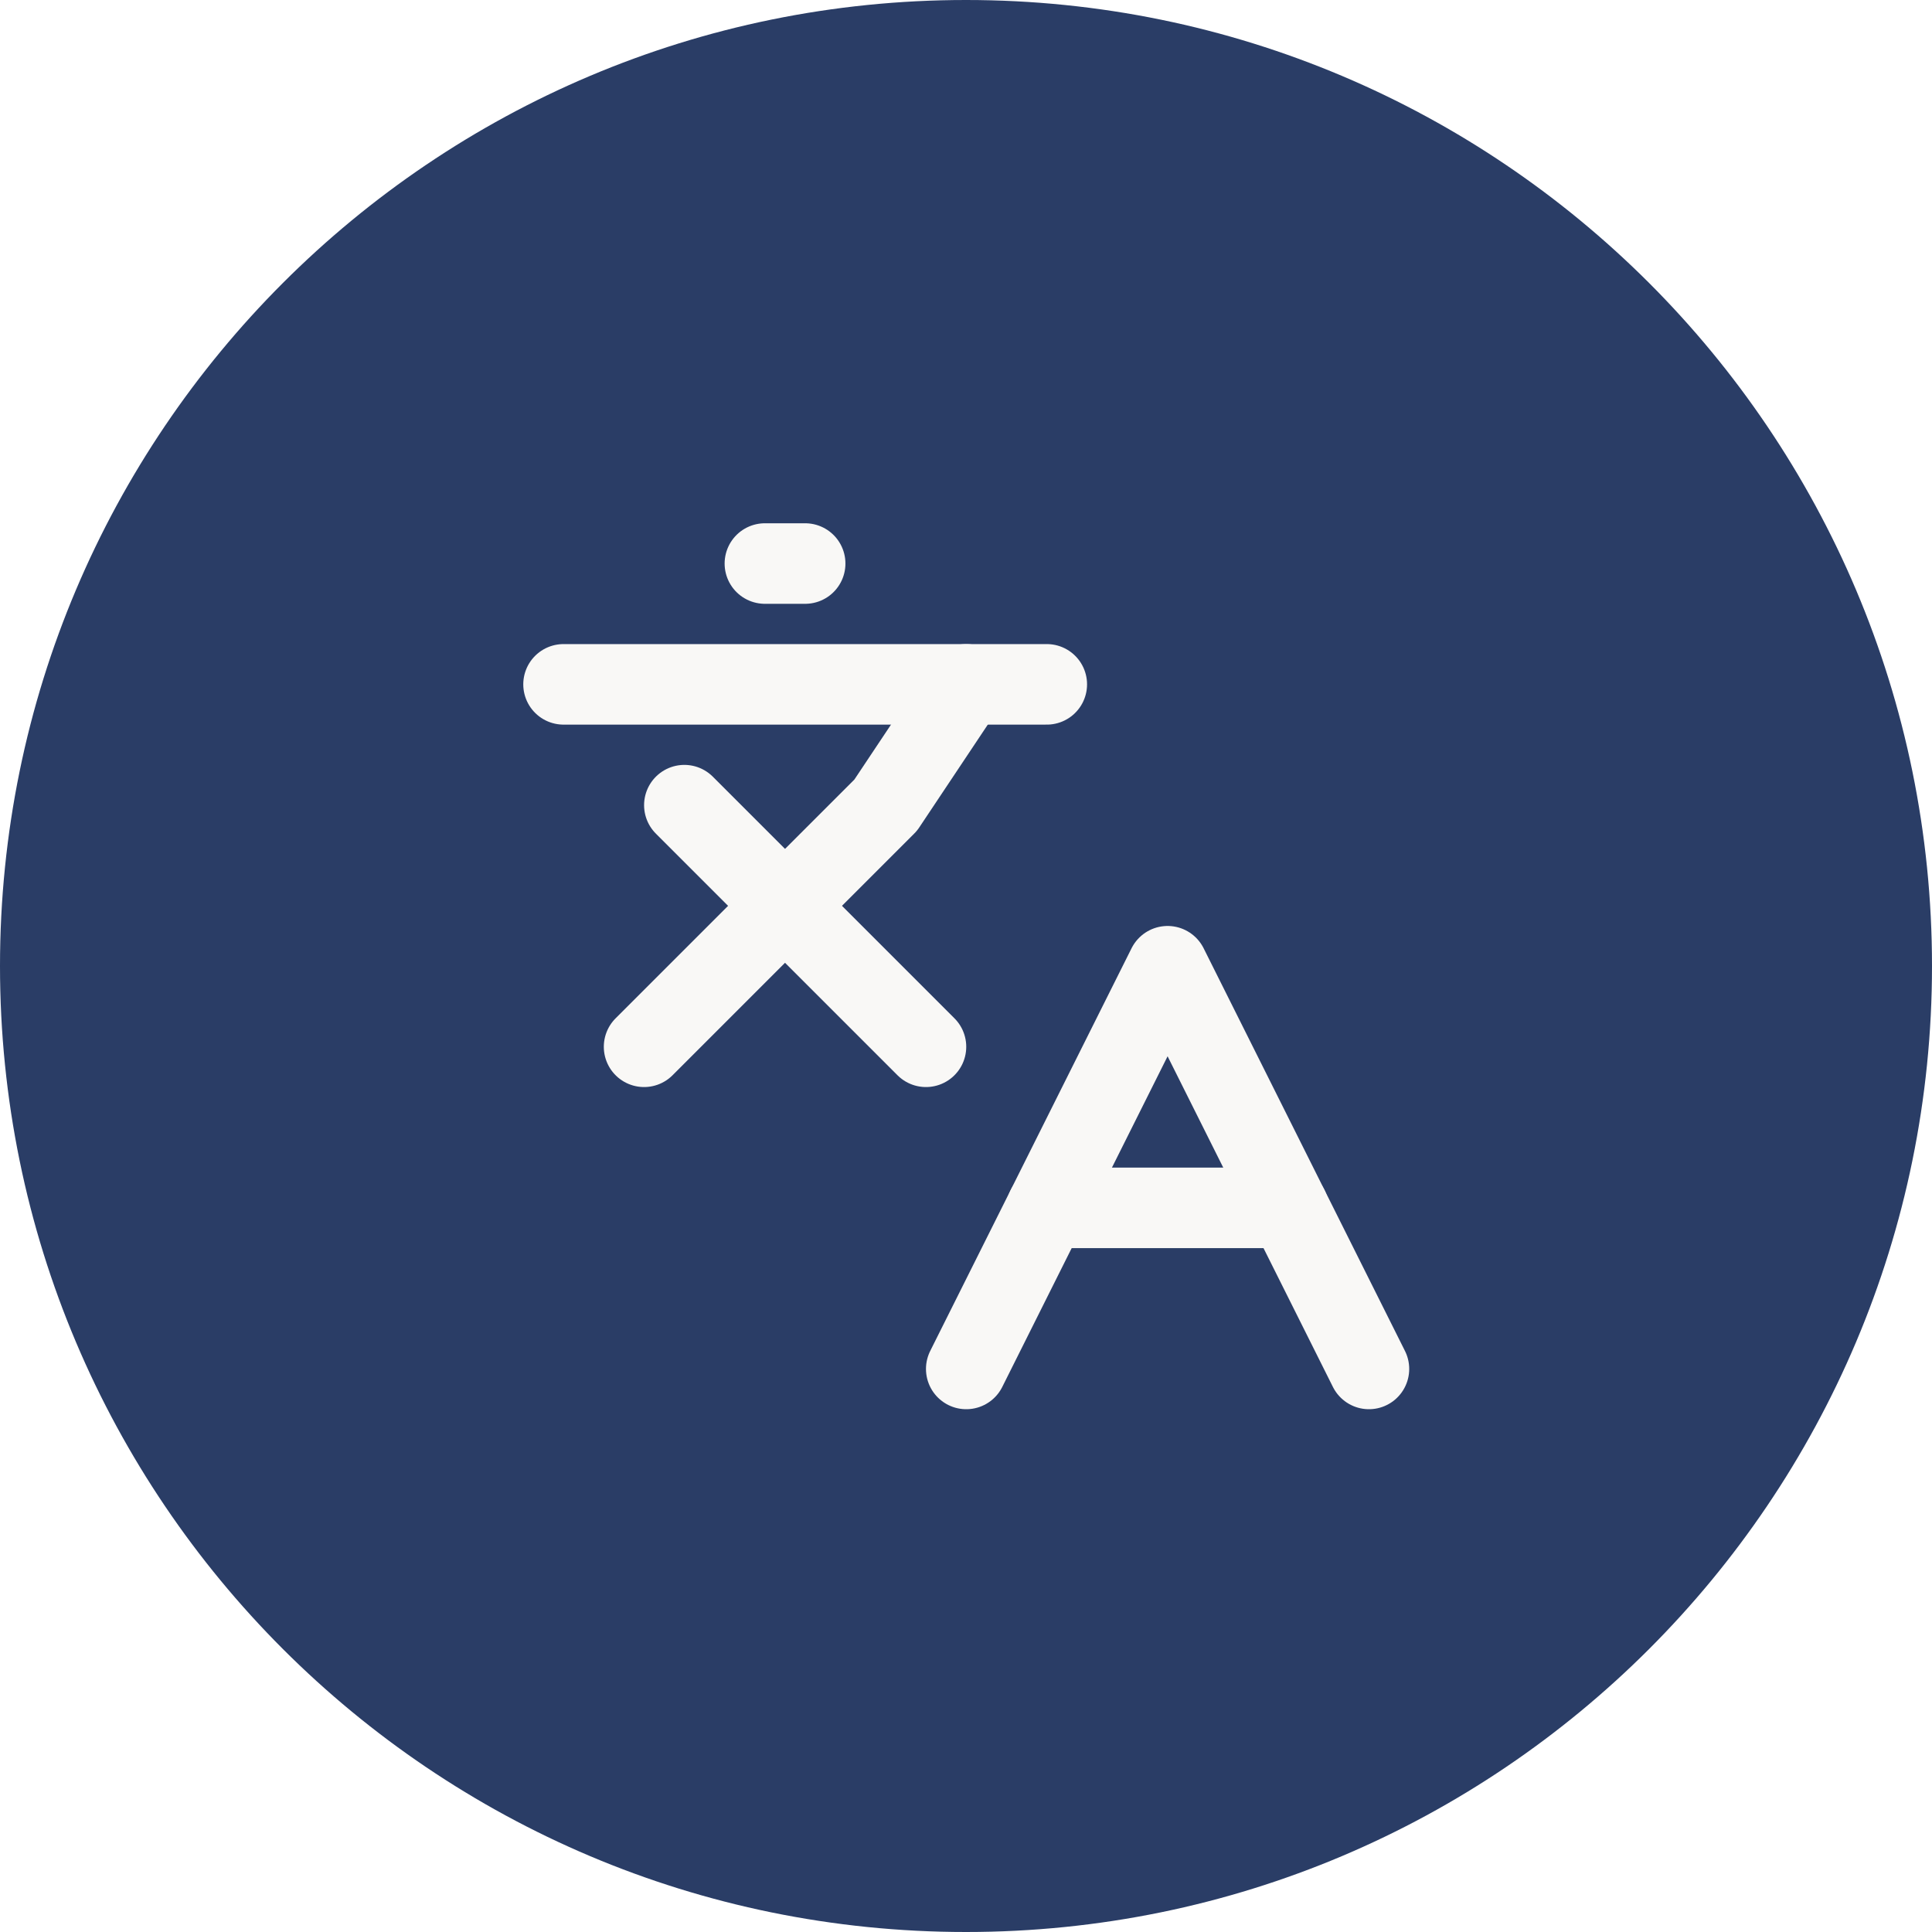
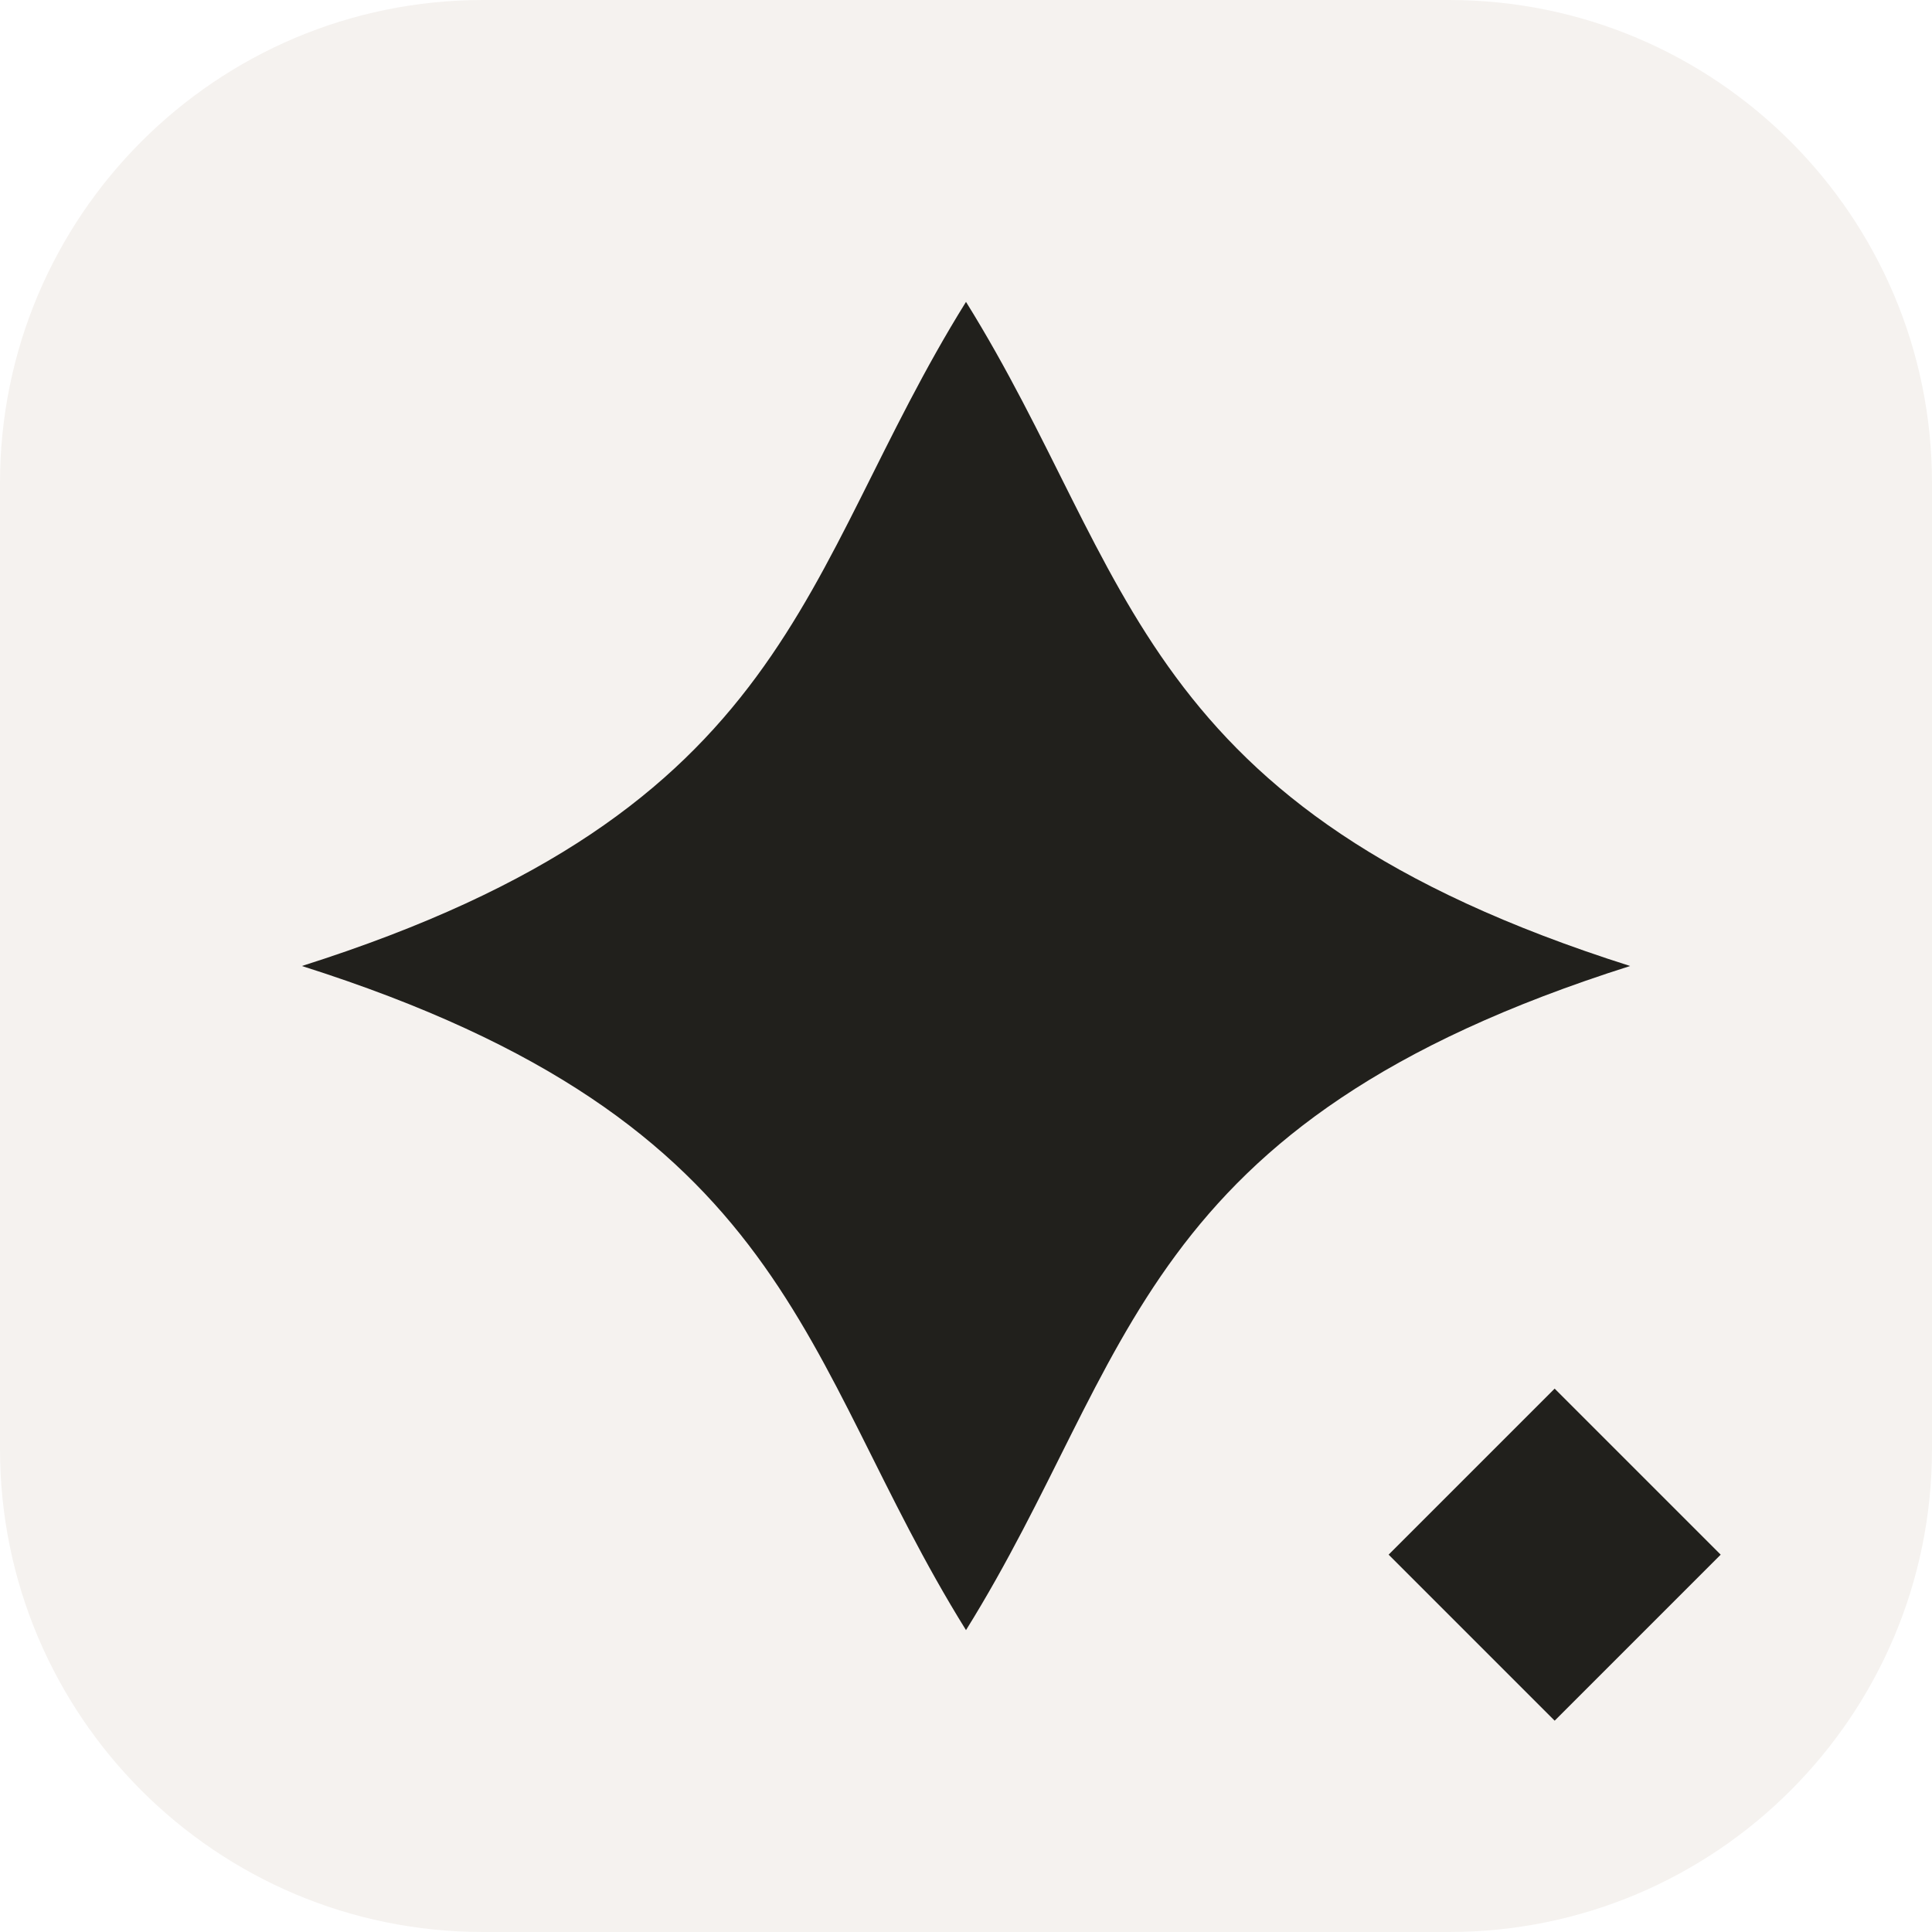
<svg xmlns="http://www.w3.org/2000/svg" viewBox="0 0 32 32" role="img" aria-label="OpenTranslator">
-   <circle cx="16" cy="16" r="16" fill="#2a3d66" />
-   <g fill="none" stroke="#f9f8f6" stroke-width="2" stroke-linecap="round" stroke-linejoin="round" transform="translate(8 8) scale(0.667)">
-     <path d="m5 8 6 6" />
-     <path d="m4 14 6-6 2-3" />
-     <path d="M2 5h12" />
-     <path d="M7 2h1" />
-     <path d="m22 22-5-10-5 10" />
-     <path d="M14 18h6" />
-   </g>
+   <rect width="32" height="32" rx="8" fill="#F5F2EF" />
+   <path fill="#21201C" d="M16 5 C18.8 9.5 18.8 13.4 27 16 C18.8 18.6 18.8 22.5 16 27 C13.2 22.5 13.2 18.6 5 16 C13.2 13.4 13.2 9.5 16 5 Z" />
+   <polygon fill="#F5F2EF" points="25.75 22.25 29.25 25.75 25.75 29.25 22.25 25.75" />
+   <polygon fill="#21201C" points="25.75 23 28.5 25.75 25.75 28.5 23 25.75" />
</svg>
